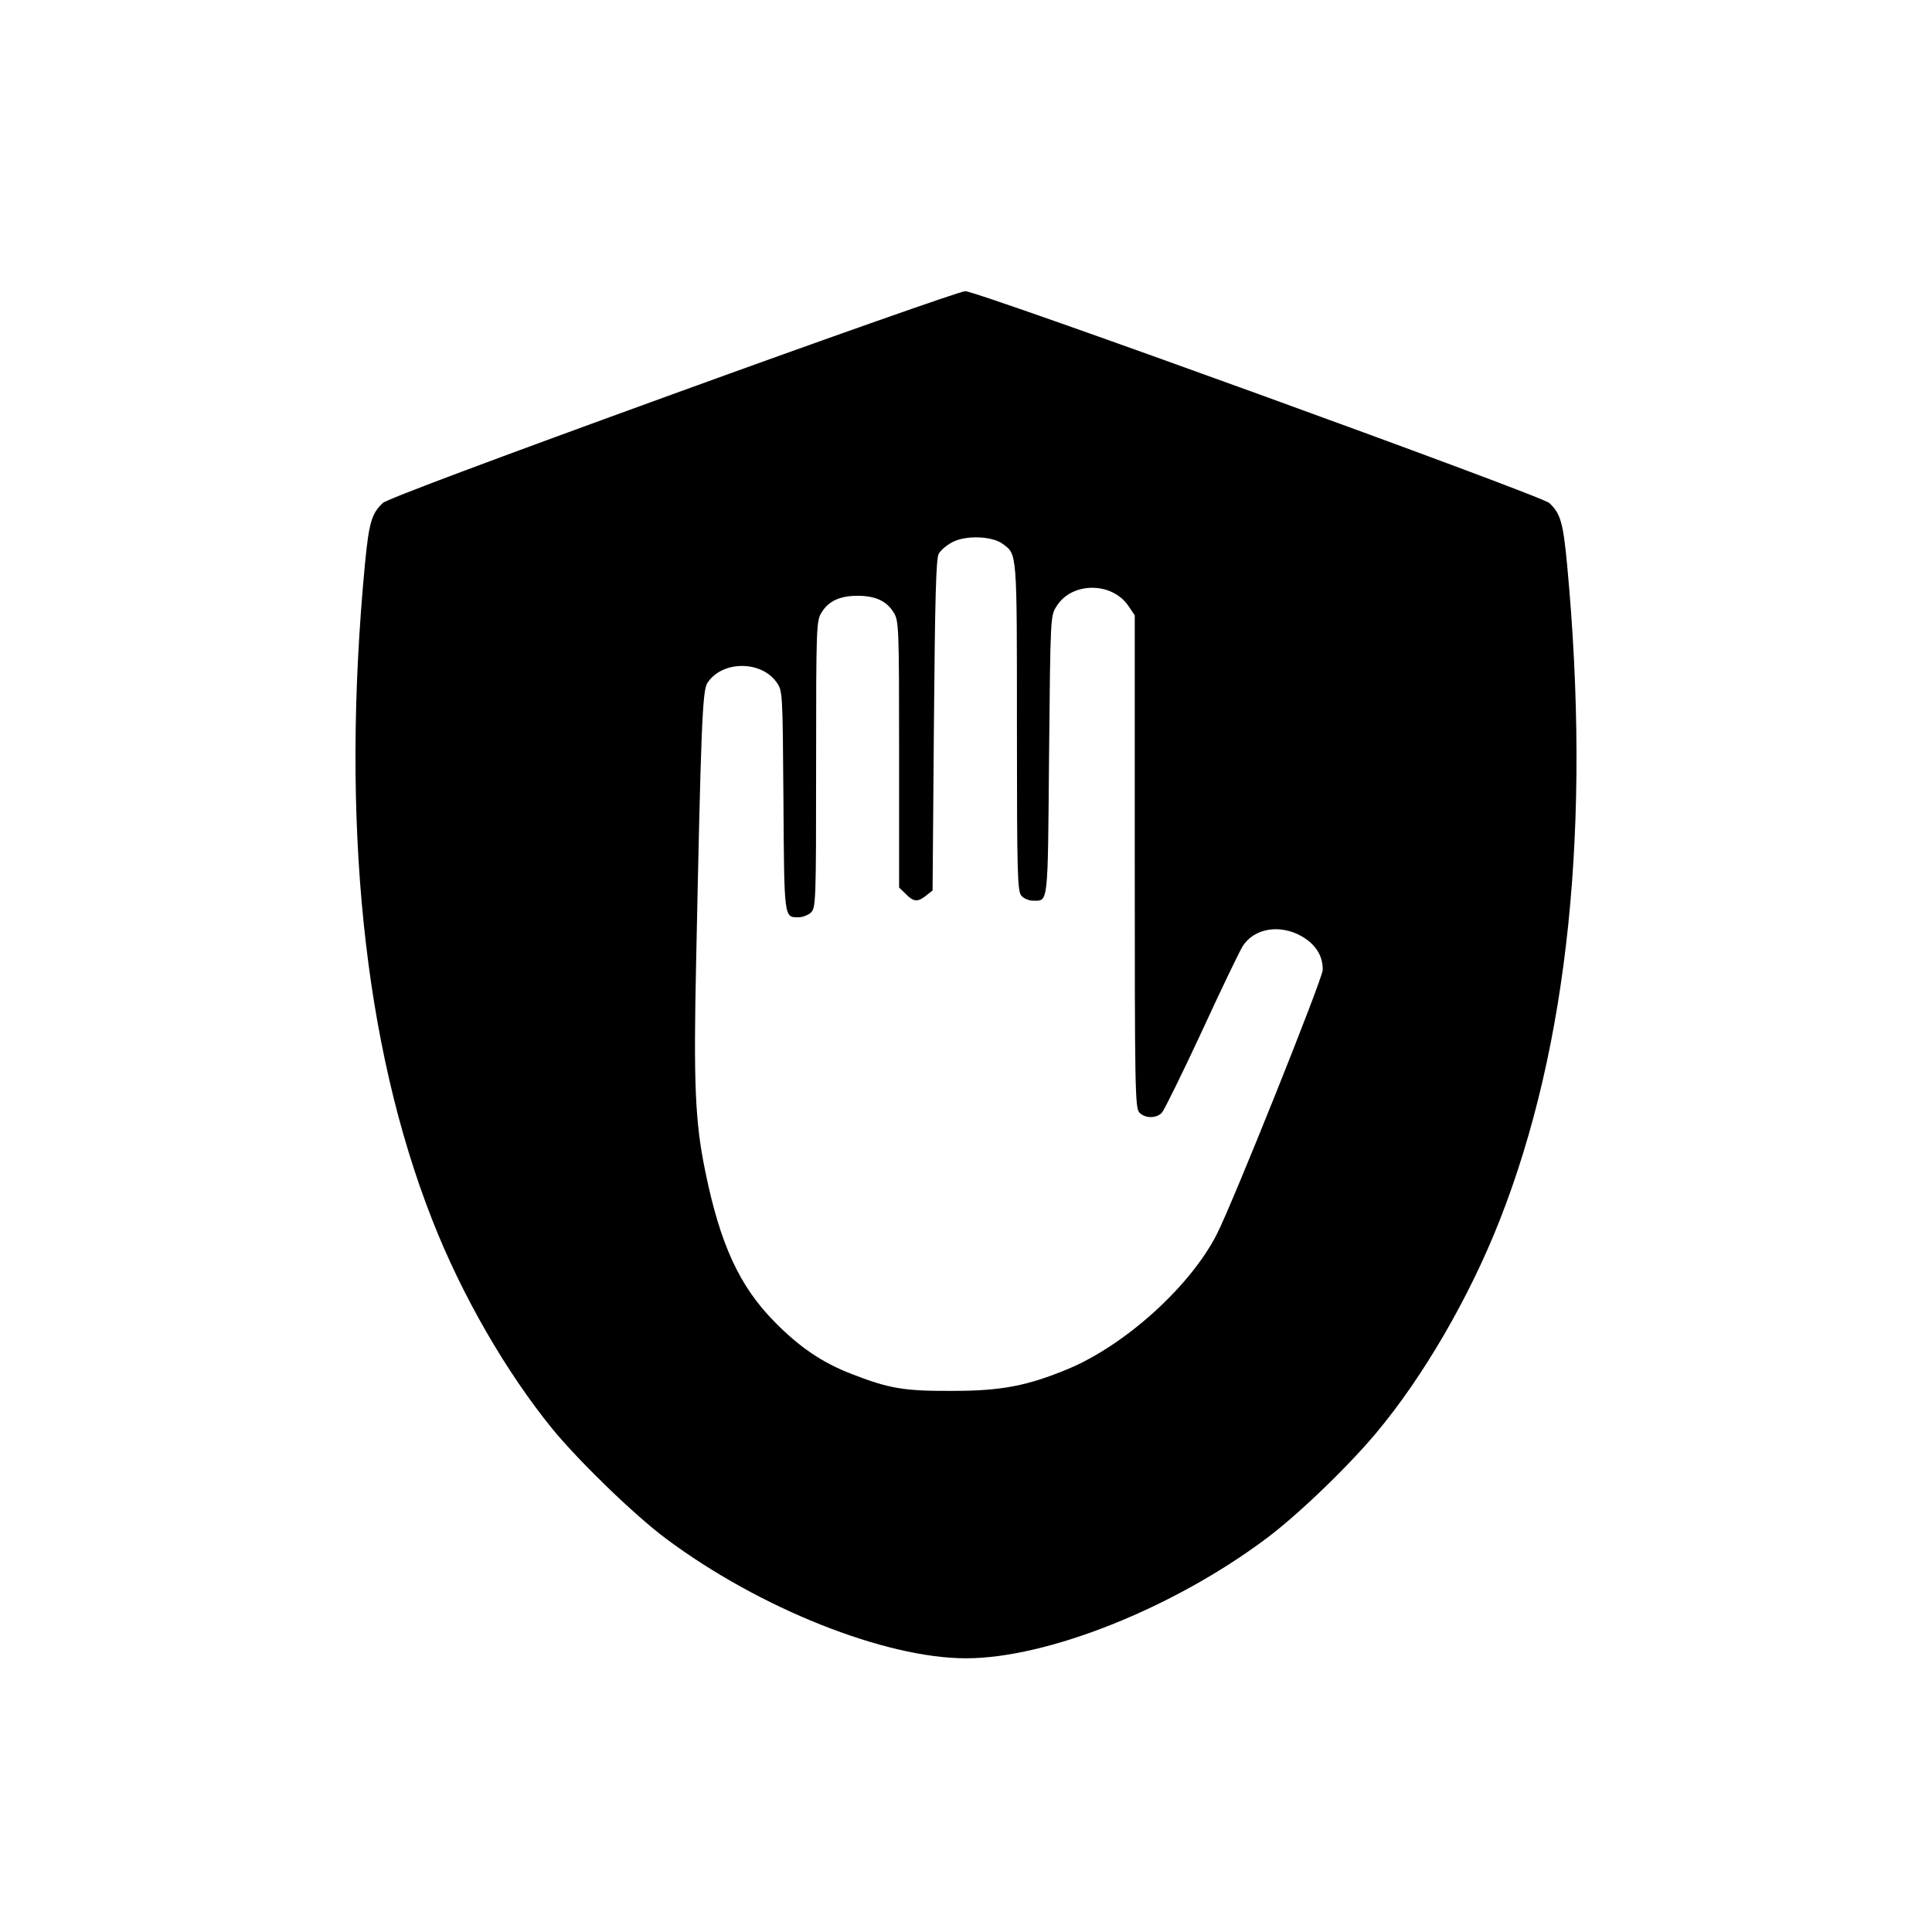
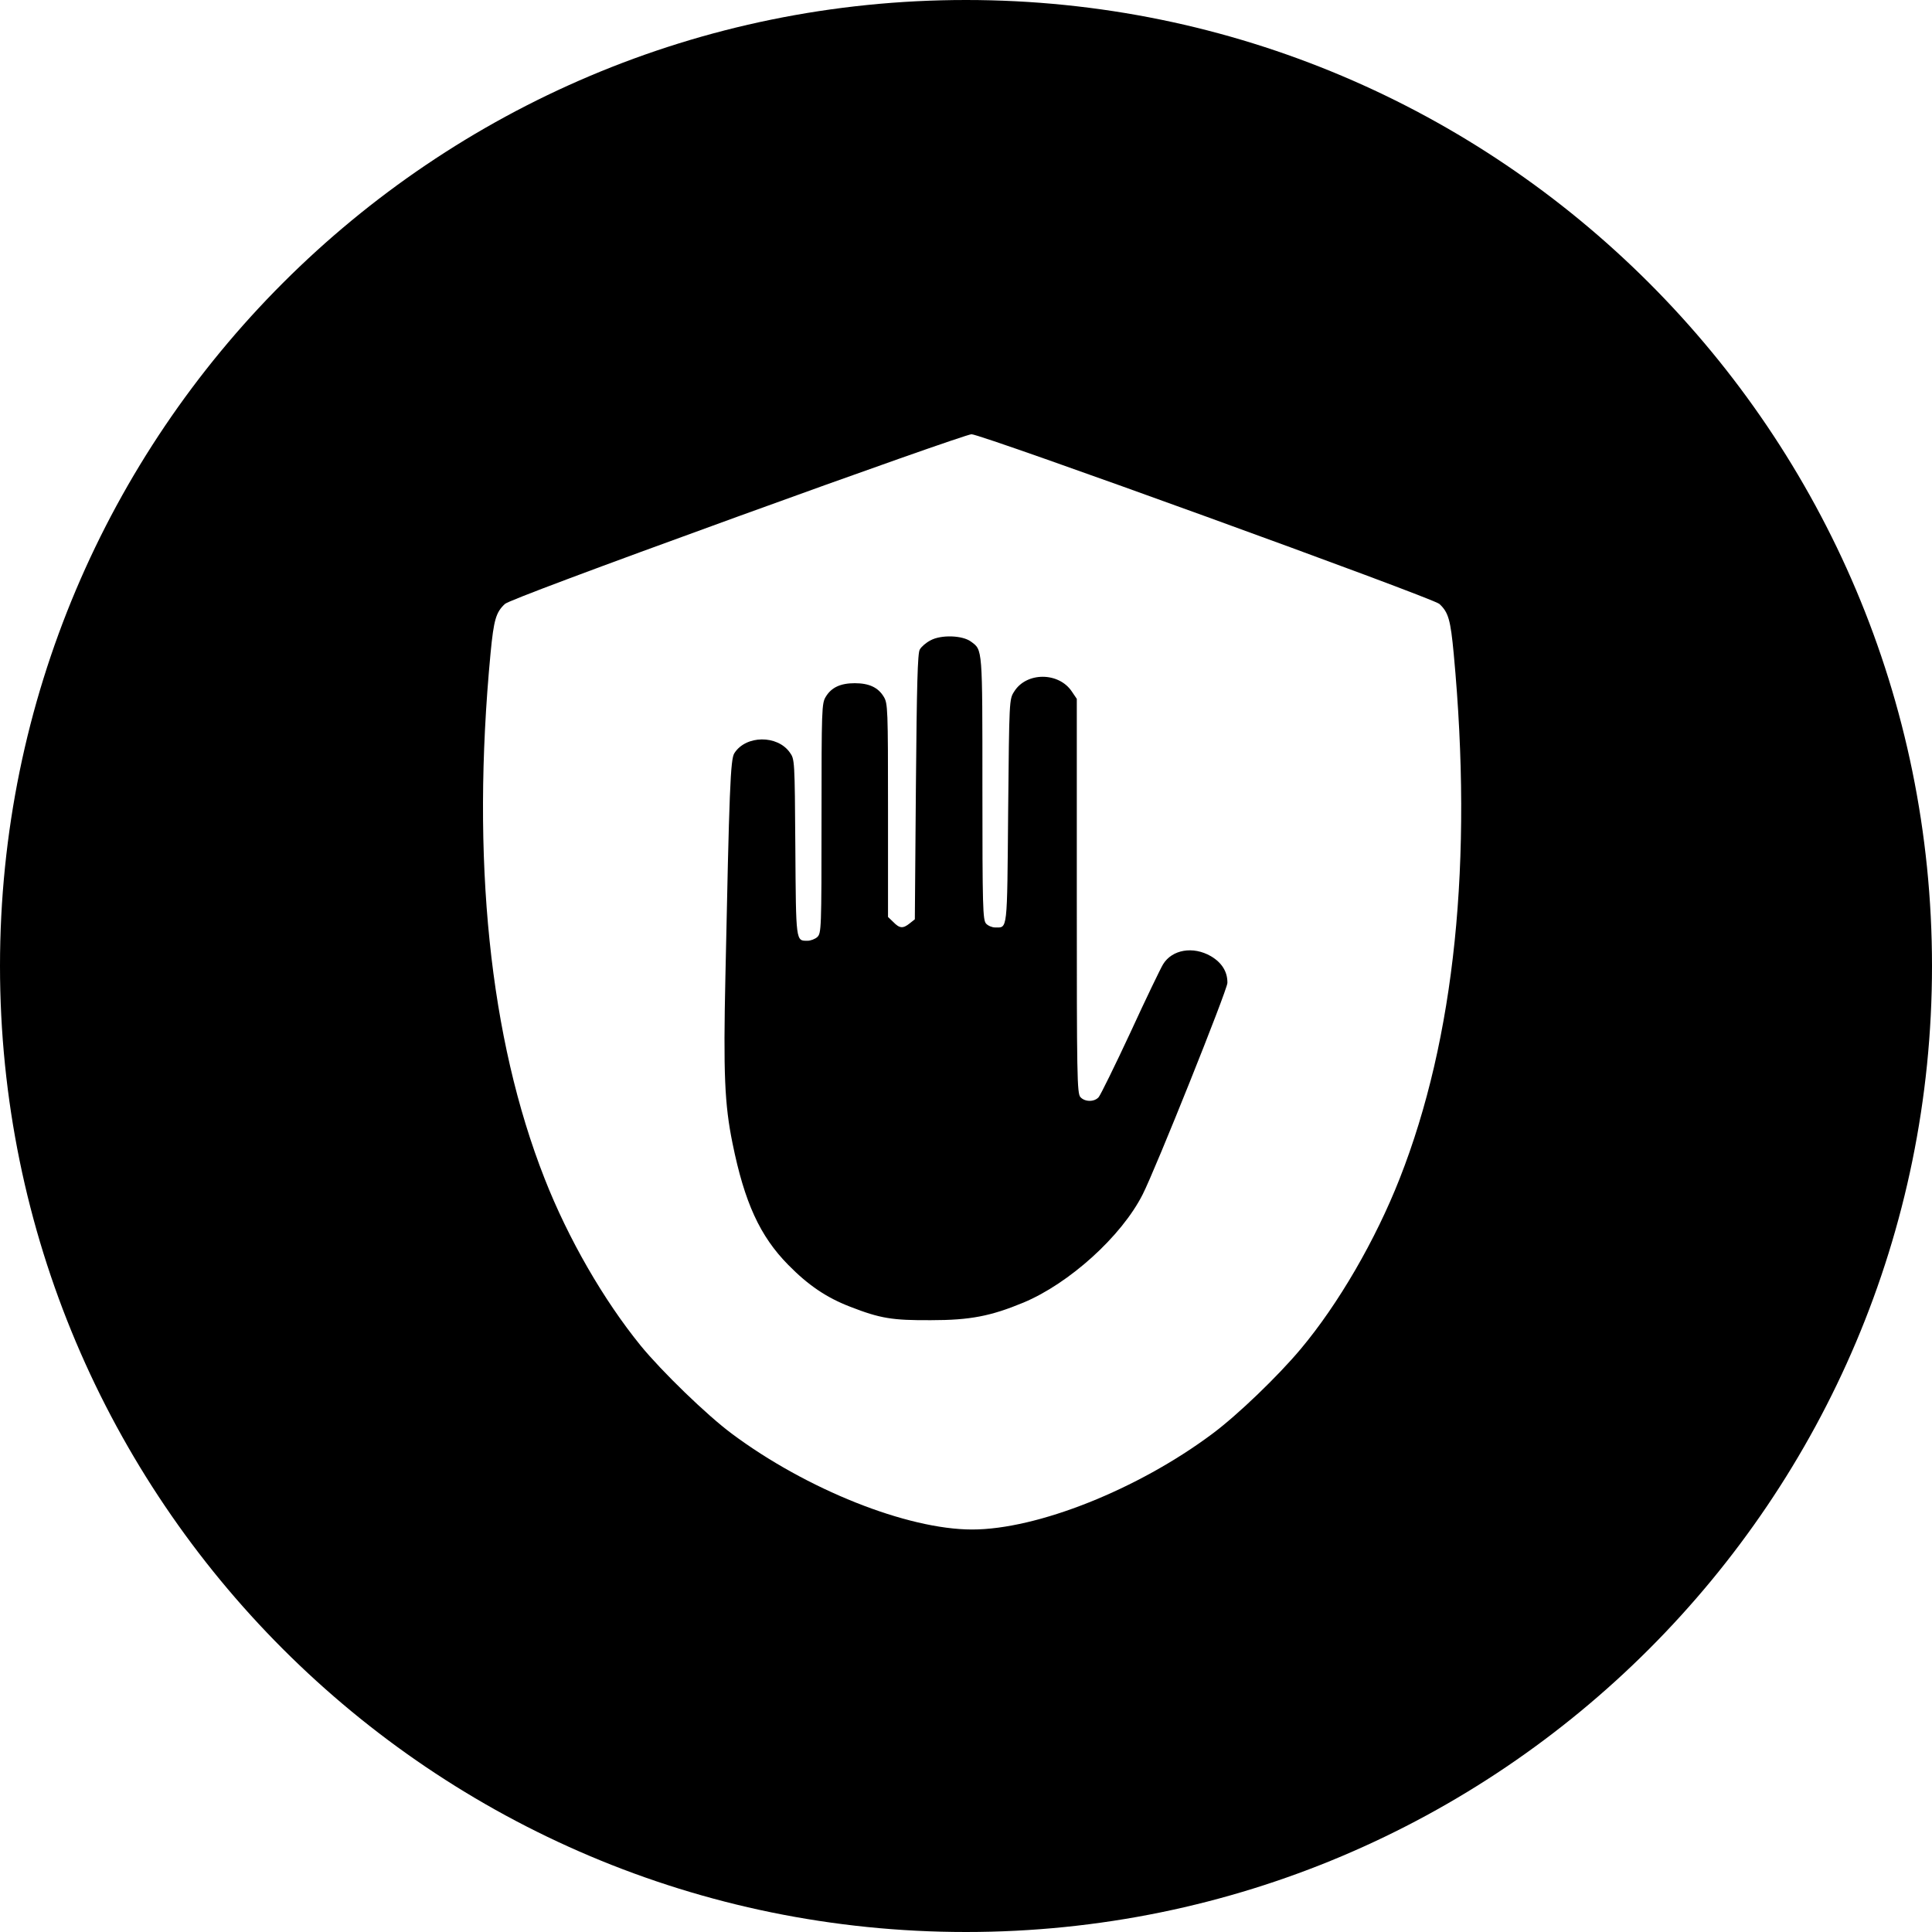
- <svg xmlns="http://www.w3.org/2000/svg" width="120px" height="120px" viewBox="0 0 120 120" version="1.1">
+ <svg xmlns="http://www.w3.org/2000/svg" viewBox="0 0 120 120" version="1.1">
  <defs />
-   <g id="Page-1" stroke="none" stroke-width="1" fill="none" fill-rule="evenodd">
-     <g id="block" fill-rule="nonzero" fill="#000000">
-       <g id="img_569474" transform="translate(22, 18)">
-         <g id="Group" transform="translate(38, 42.53899) scale(-1, 1) rotate(-180) translate(-38, -42.53899) translate(0.078082, 0.077982)">
-           <path d="M19.713,78.518 C8.637,74.498 1.934,71.99 1.701,71.758 C1.003,71.11 0.836,70.528 0.587,67.938 C-0.927,51.958 0.503,38.072 4.778,27.208 C6.607,22.54 9.352,17.789 12.229,14.252 C13.859,12.259 17.351,8.87 19.297,7.425 C25.084,3.106 32.885,0 37.925,0 C42.964,0 50.781,3.106 56.552,7.425 C58.498,8.87 61.642,11.893 63.404,14.003 C66.315,17.475 69.192,22.425 71.072,27.209 C75.347,38.072 76.76,51.842 75.263,67.872 C75.014,70.546 74.848,71.111 74.149,71.759 C73.65,72.224 38.623,84.931 37.874,84.914 C37.576,84.913 29.41,82.039 19.713,78.518 Z M40.204,69.217 C41.102,68.552 41.085,68.818 41.085,57.872 C41.085,48.603 41.118,47.64 41.368,47.357 C41.517,47.191 41.834,47.058 42.066,47.058 C43.048,47.058 42.998,46.61 43.081,56.061 C43.165,64.732 43.165,64.748 43.547,65.346 C44.496,66.874 47.006,66.874 48.021,65.346 L48.404,64.781 L48.404,49.499 C48.404,35.513 48.421,34.185 48.687,33.902 C49.036,33.52 49.768,33.52 50.1,33.902 C50.233,34.052 51.348,36.311 52.561,38.918 C53.759,41.526 54.907,43.901 55.09,44.2 C55.788,45.346 57.418,45.629 58.798,44.831 C59.647,44.333 60.096,43.618 60.079,42.755 C60.063,42.19 54.507,28.32 53.51,26.36 C51.863,23.104 47.805,19.45 44.262,17.972 C41.734,16.925 40.138,16.61 37.094,16.61 C34.1,16.594 33.169,16.743 30.824,17.657 C29.011,18.354 27.581,19.318 26.034,20.896 C23.838,23.122 22.641,25.73 21.71,30.331 C21.095,33.354 20.995,35.729 21.161,43.303 C21.46,57.721 21.544,60.13 21.86,60.578 C22.757,61.973 25.186,61.989 26.151,60.628 C26.533,60.097 26.533,60.063 26.583,53.253 C26.633,45.861 26.616,46.027 27.531,46.027 C27.763,46.027 28.113,46.16 28.28,46.31 C28.595,46.609 28.612,46.875 28.612,55.513 C28.612,64.051 28.628,64.433 28.944,64.947 C29.376,65.661 30.076,65.994 31.189,65.994 C32.304,65.994 33.003,65.662 33.435,64.947 C33.751,64.433 33.767,64.051 33.767,56.144 L33.767,47.872 L34.183,47.473 C34.665,46.975 34.931,46.959 35.447,47.374 L35.846,47.689 L35.929,57.972 C35.996,65.878 36.062,68.32 36.228,68.602 C36.345,68.818 36.711,69.133 37.06,69.316 C37.876,69.764 39.539,69.715 40.204,69.217 Z" id="Shape" />
+   <g id="Page-1" stroke="none" stroke-width="1" fill-rule="evenodd">
+     <g id="block" fill="inherit" fill-rule="nonzero">
+       <g id="img_569474" transform="translate(-1, 0)">
+         <g id="Group" transform="translate(60.57808, 60) scale(-1, 1) rotate(-180) translate(-60.57808, -60) translate(0.078082, 0)">
+           <path d="M60.922,120 C27.785,120 0.922,93.137 0.922,60 C0.922,26.863 27.785,0 60.922,0 C94.059,0 120.922,26.863 120.922,60 C120.922,93.137 94.059,120 60.922,120 Z M46.714,87.904 C54.482,90.725 61.024,93.028 61.263,93.028 C61.863,93.042 89.924,82.862 90.324,82.489 C90.884,81.97 91.017,81.517 91.217,79.375 C92.416,66.533 91.284,55.501 87.859,46.798 C86.353,42.966 84.048,39 81.717,36.218 C80.304,34.528 77.786,32.106 76.227,30.948 C71.603,27.489 65.341,25 61.303,25 C57.266,25 51.017,27.489 46.38,30.948 C44.821,32.106 42.023,34.821 40.717,36.418 C38.413,39.252 36.214,43.058 34.748,46.797 C31.324,55.501 30.178,66.626 31.391,79.428 C31.591,81.503 31.724,81.969 32.284,82.488 C32.47,82.674 37.84,84.684 46.714,87.904 Z M61.235,80.146 C60.702,80.545 59.37,80.585 58.716,80.226 C58.436,80.08 58.143,79.827 58.05,79.654 C57.917,79.428 57.864,77.472 57.81,71.137 L57.744,62.9 L57.424,62.647 C57.011,62.315 56.798,62.328 56.411,62.727 L56.078,63.046 L56.078,69.673 C56.078,76.008 56.065,76.314 55.812,76.726 C55.466,77.299 54.906,77.565 54.013,77.565 C53.121,77.565 52.56,77.298 52.214,76.726 C51.961,76.314 51.948,76.008 51.948,69.167 C51.948,62.247 51.935,62.034 51.682,61.795 C51.548,61.675 51.268,61.568 51.082,61.568 C50.349,61.568 50.363,61.435 50.322,67.357 C50.283,72.813 50.283,72.84 49.976,73.266 C49.203,74.356 47.258,74.343 46.539,73.225 C46.286,72.866 46.219,70.937 45.979,59.386 C45.846,53.318 45.926,51.415 46.419,48.993 C47.165,45.307 48.124,43.218 49.883,41.434 C51.122,40.17 52.268,39.398 53.721,38.839 C55.599,38.107 56.345,37.988 58.744,38.001 C61.182,38.001 62.461,38.254 64.486,39.092 C67.325,40.276 70.576,43.204 71.895,45.812 C72.694,47.383 77.145,58.494 77.158,58.947 C77.171,59.638 76.812,60.211 76.132,60.61 C75.026,61.249 73.72,61.023 73.161,60.104 C73.014,59.865 72.094,57.962 71.135,55.873 C70.163,53.784 69.27,51.974 69.163,51.854 C68.897,51.548 68.31,51.548 68.031,51.854 C67.818,52.081 67.804,53.145 67.804,64.35 L67.804,76.593 L67.498,77.045 C66.685,78.27 64.673,78.27 63.914,77.045 C63.607,76.566 63.607,76.553 63.54,69.607 C63.474,62.035 63.513,62.394 62.727,62.394 C62.541,62.394 62.287,62.501 62.168,62.634 C61.967,62.86 61.941,63.632 61.941,71.058 C61.941,79.827 61.954,79.614 61.235,80.146 Z" id="Shape" />
        </g>
      </g>
    </g>
  </g>
</svg>
